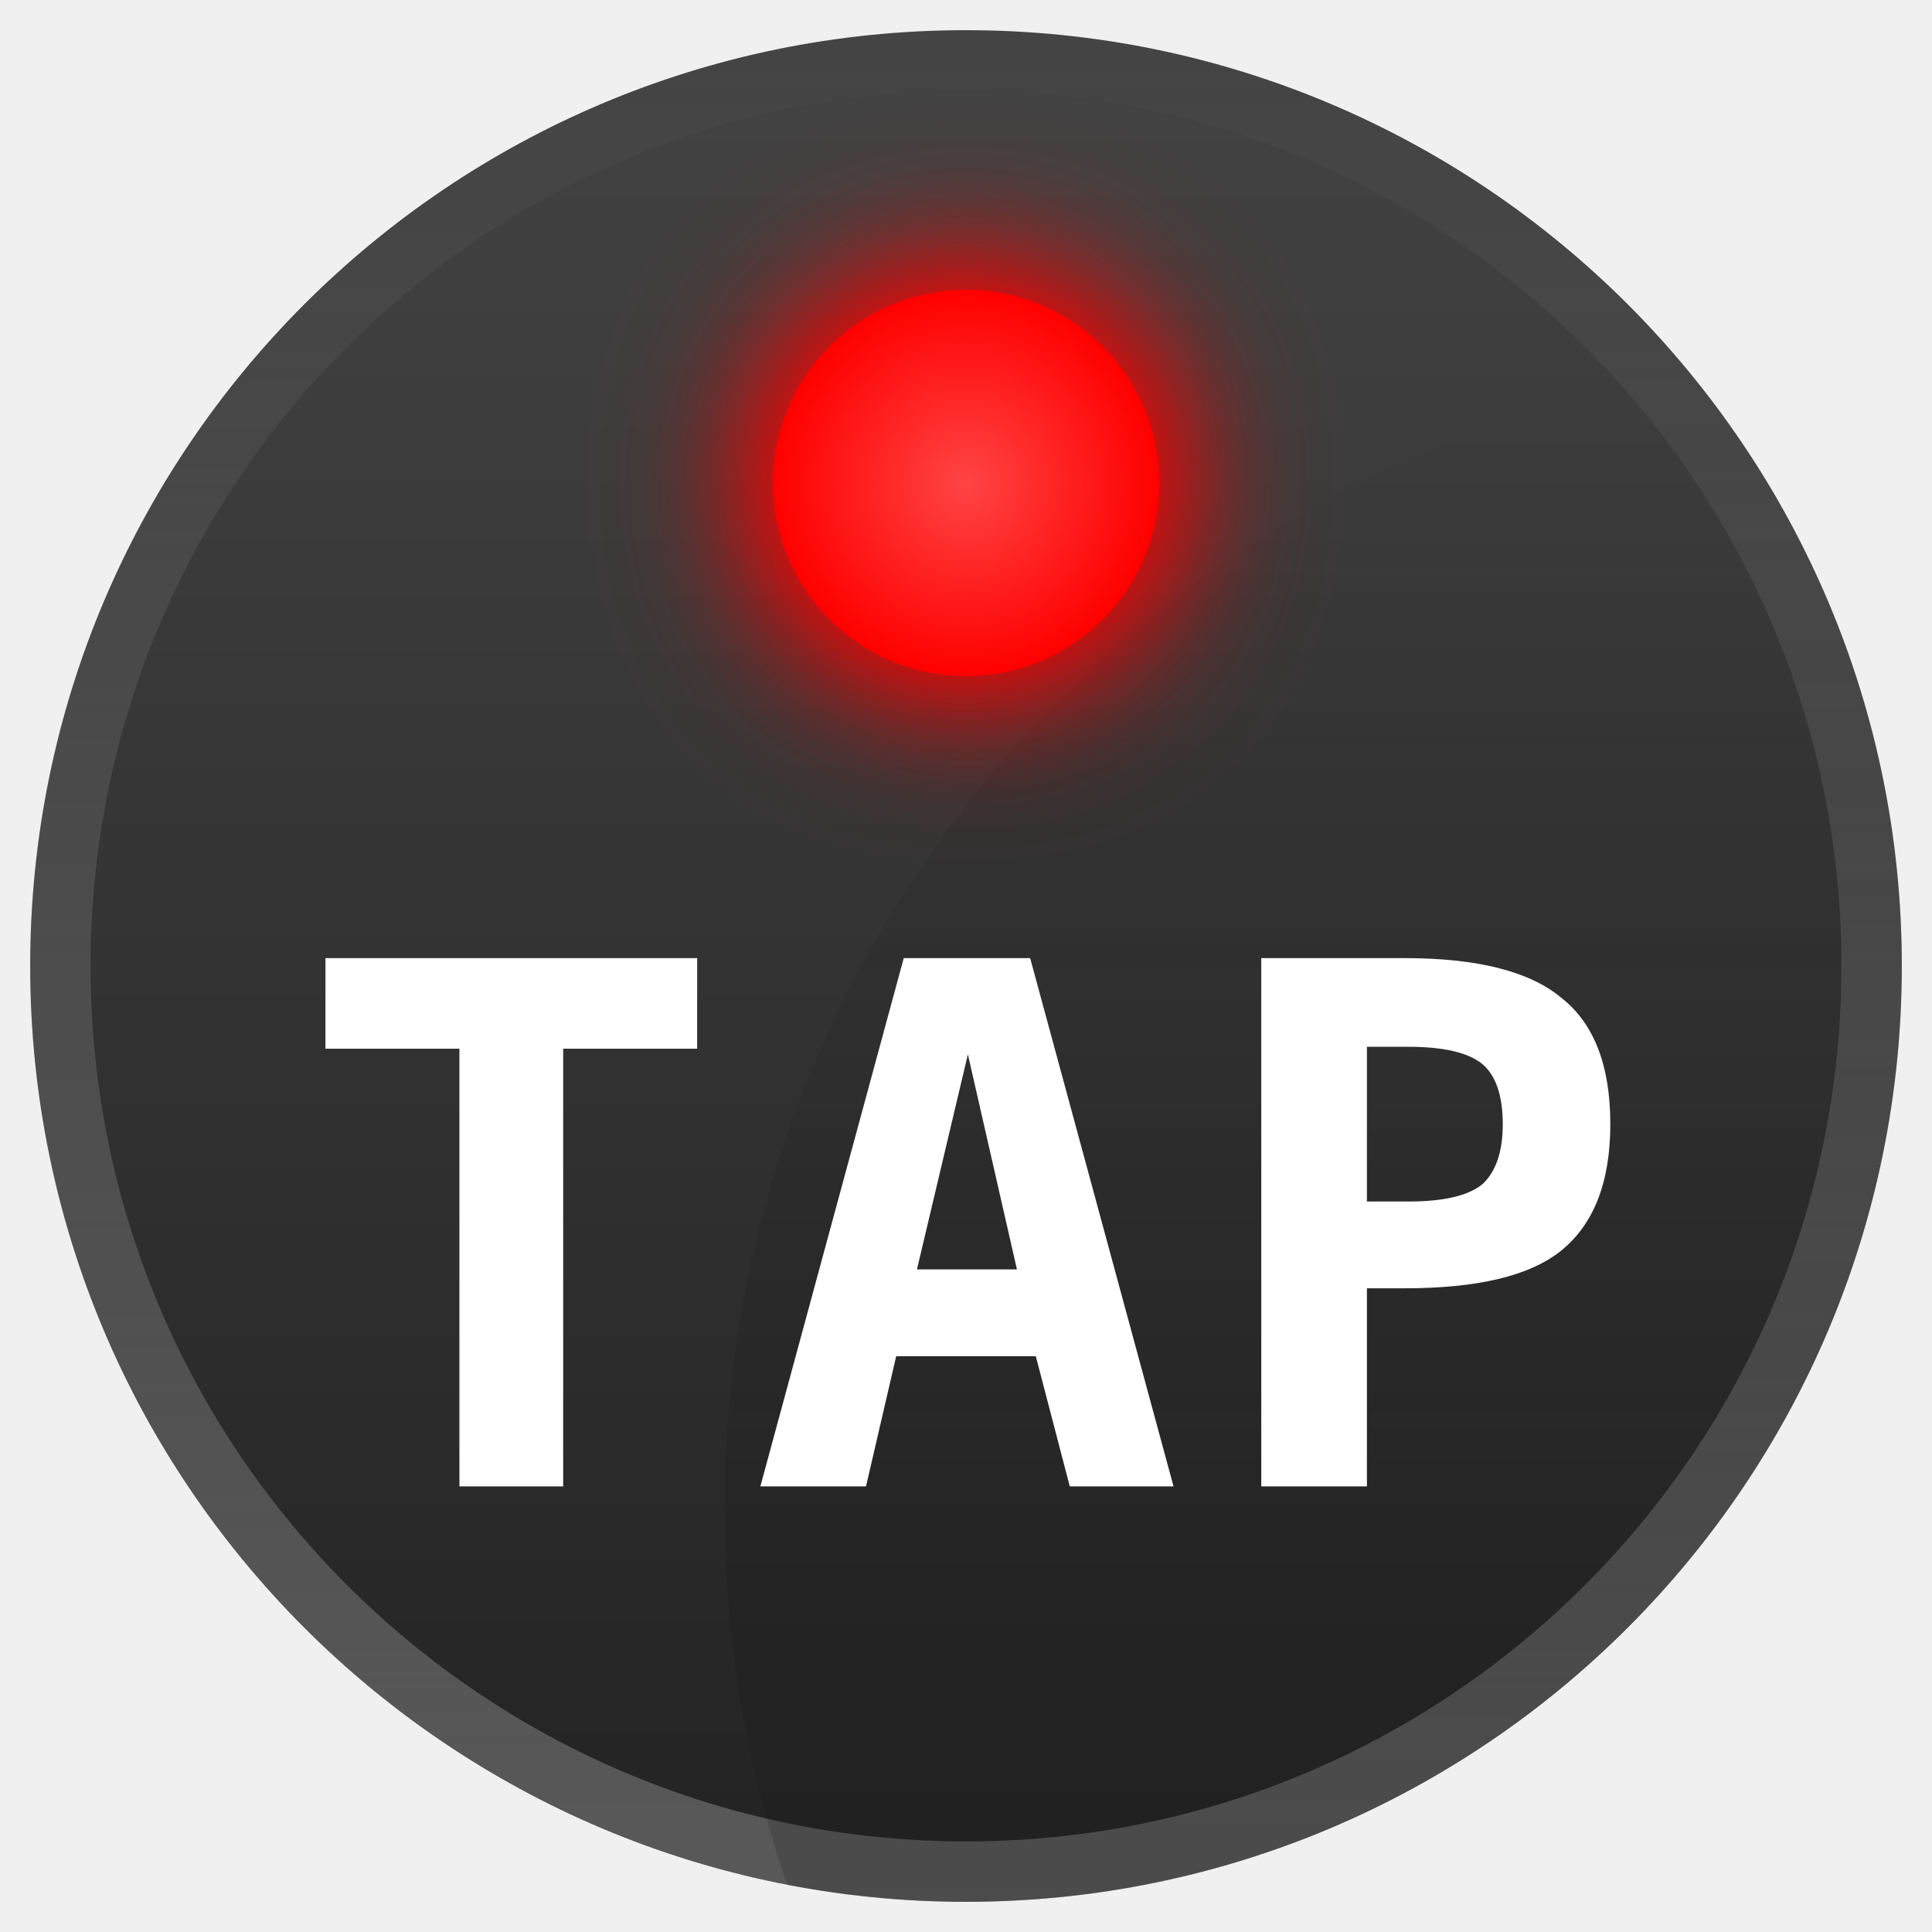
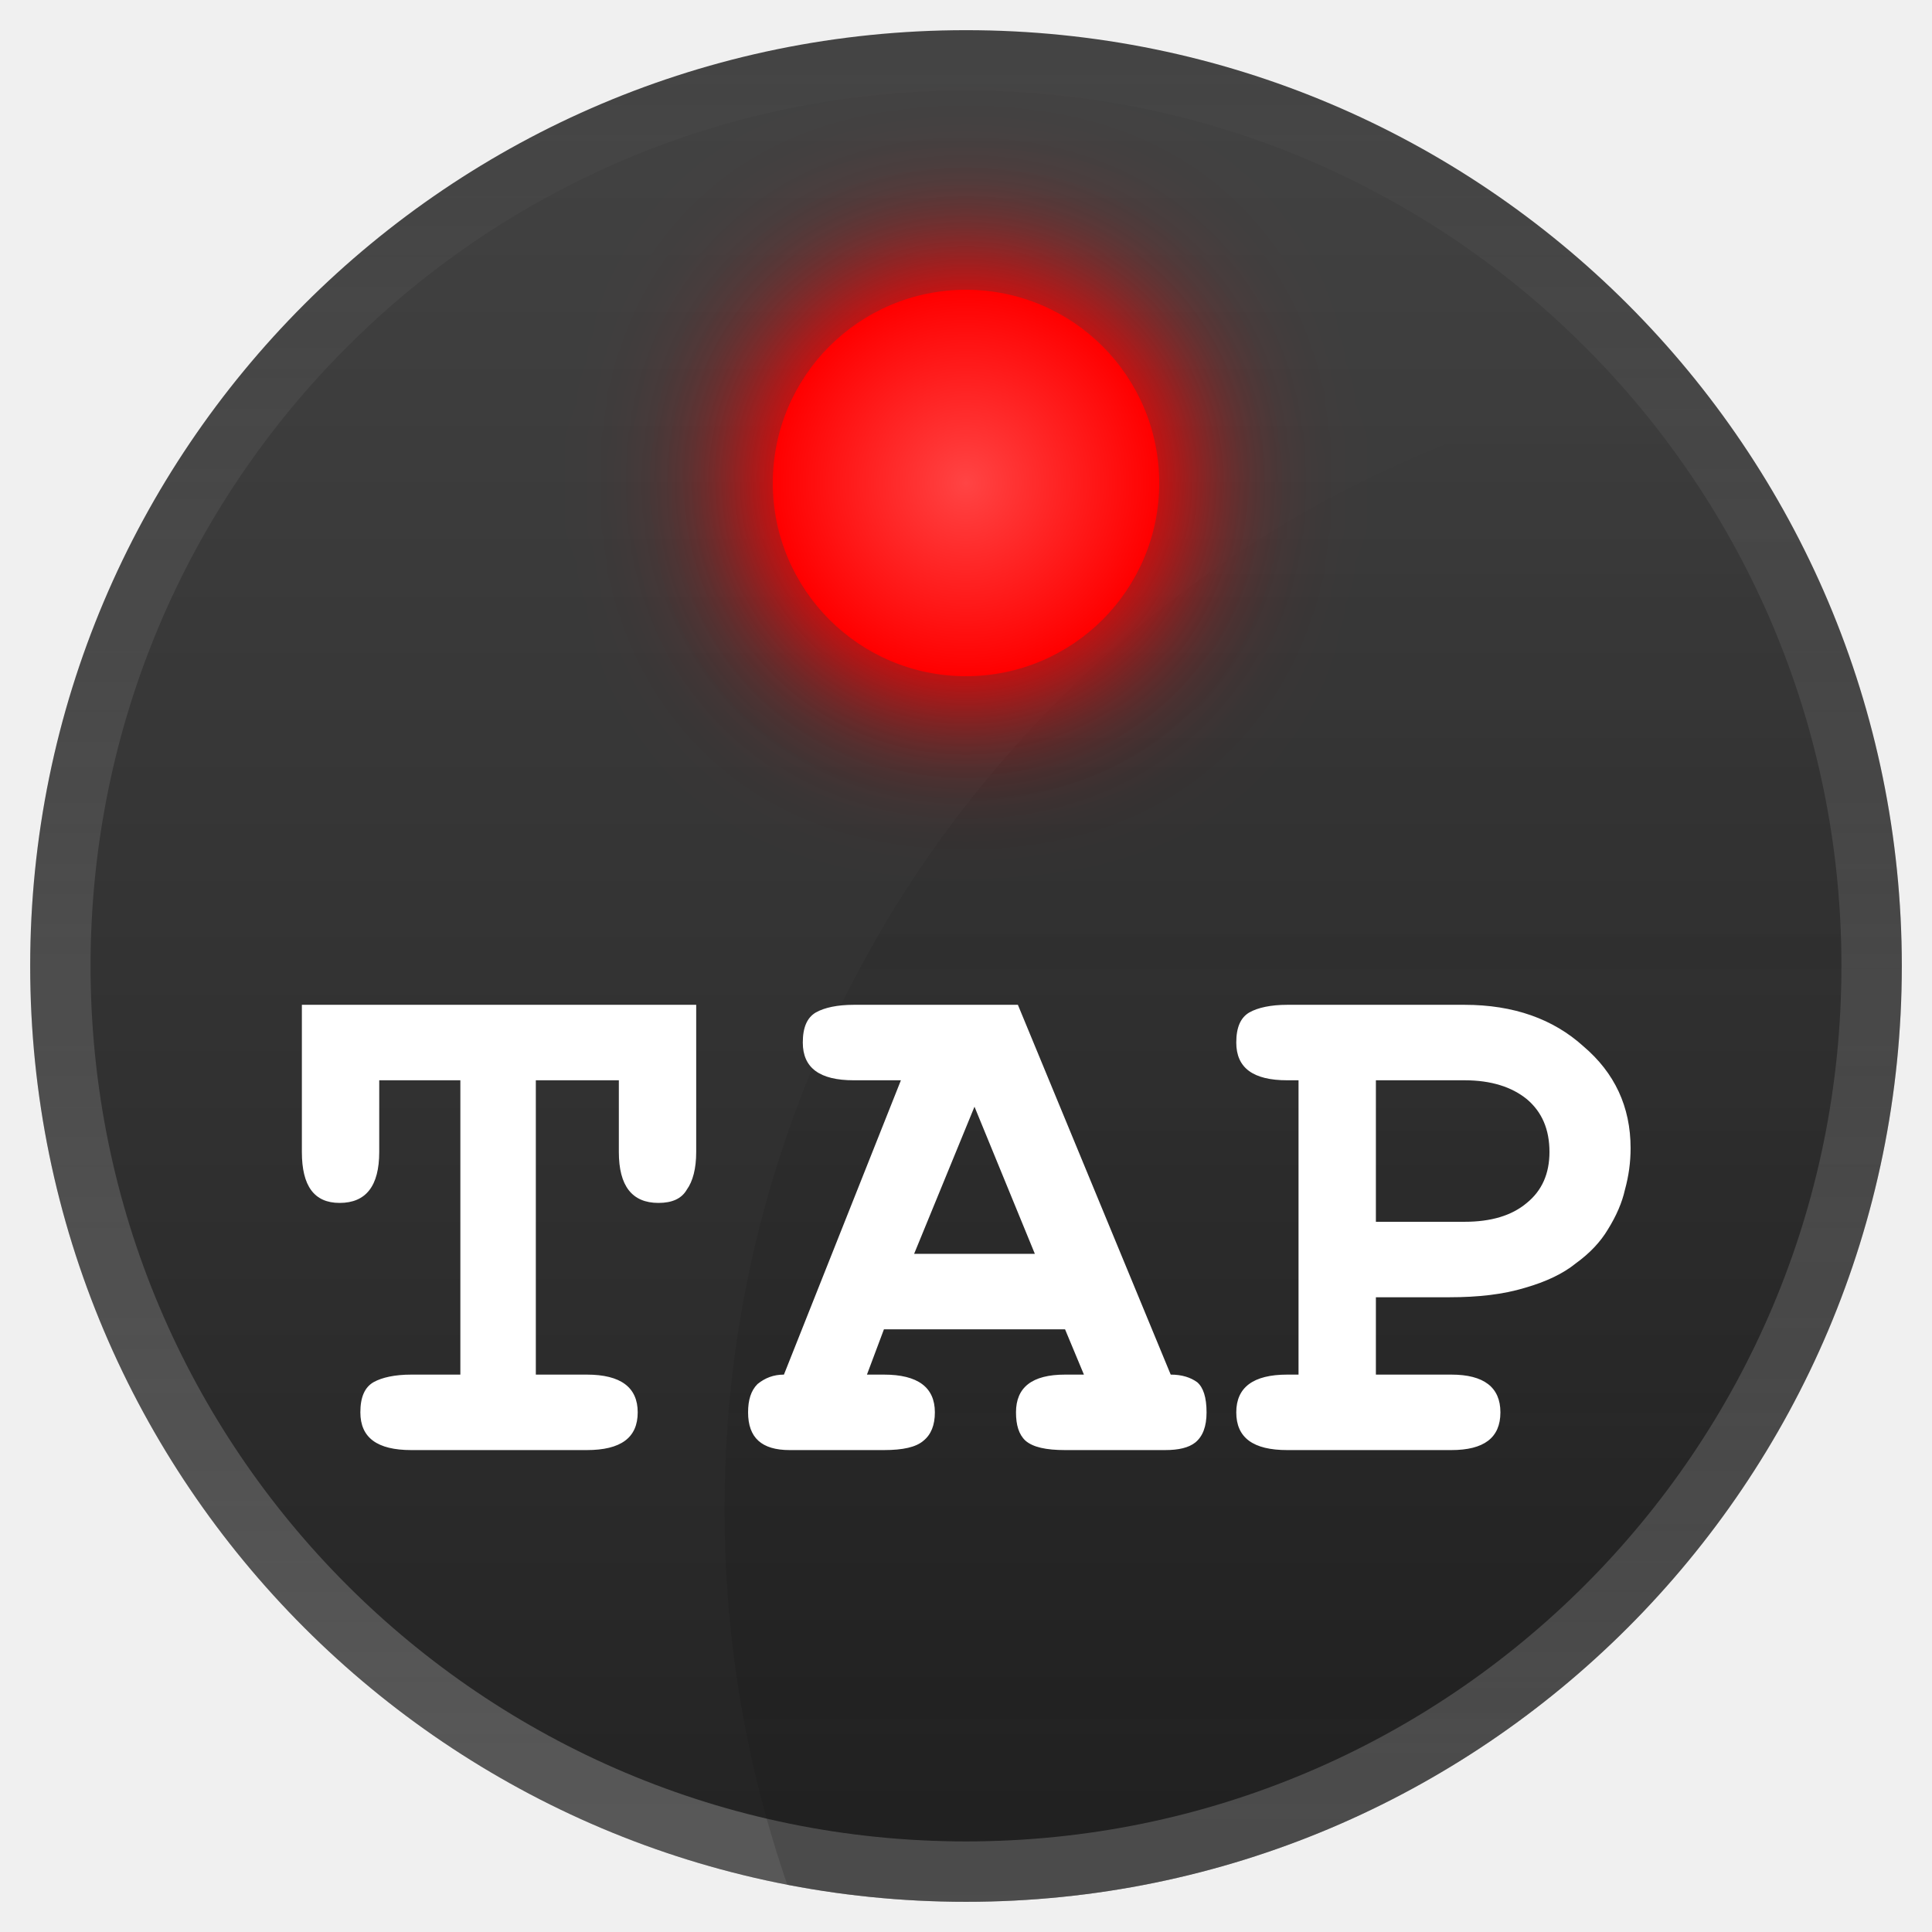
<svg xmlns="http://www.w3.org/2000/svg" xmlns:xlink="http://www.w3.org/1999/xlink" width="120" height="120" id="svg2" version="1.1">
  <defs id="defs4">
    <linearGradient id="linearGradient3858">
      <stop style="stop-color:#ff4444;stop-opacity:1;" offset="0" id="stop3860" />
      <stop style="stop-color:#ff0000;stop-opacity:1;" offset="1" id="stop3862" />
    </linearGradient>
    <linearGradient id="linearGradient3885">
      <stop style="stop-color:#222222;stop-opacity:1;" offset="0" id="stop3887" />
      <stop style="stop-color:#444444;stop-opacity:1;" offset="1" id="stop3889" />
    </linearGradient>
    <linearGradient id="linearGradient3877">
      <stop style="stop-color:#ffffff;stop-opacity:0.502;" offset="0" id="stop3879" />
      <stop style="stop-color:#ffffff;stop-opacity:0;" offset="1" id="stop3881" />
    </linearGradient>
    <linearGradient id="linearGradient4641">
      <stop id="stop4643" style="stop-color:#1a1a1a;stop-opacity:0.275" offset="0" />
      <stop id="stop4645" style="stop-color:#000000;stop-opacity:0" offset="1" />
    </linearGradient>
    <clipPath id="clipPath4657">
      <rect width="15.5" height="15.5" ry="7.75" x="-5.75" y="-5.75" id="rect4659" style="fill:#c73fbf;fill-opacity:0.494;stroke:none" />
    </clipPath>
    <filter id="filter4052" x="-0.384" width="1.768" y="-0.384" height="1.768" color-interpolation-filters="sRGB">
      <feGaussianBlur stdDeviation="0.384" id="feGaussianBlur4054" />
    </filter>
    <linearGradient xlink:href="#linearGradient3885" id="linearGradient3021" gradientUnits="userSpaceOnUse" x1="11.5" y1="16.5" x2="11.5" y2="0.5" />
    <linearGradient xlink:href="#linearGradient3877" id="linearGradient3023" gradientUnits="userSpaceOnUse" x1="10.5" y1="16.5" x2="10.5" y2="0.5" />
+     <linearGradient xlink:href="#linearGradient4641" id="linearGradient3025" gradientUnits="userSpaceOnUse" x1="14" y1="16" x2="14" y2="-3" />
    <filter id="filter3854" x="-0.552" width="2.104" y="-0.552" height="2.104" color-interpolation-filters="sRGB">
      <feGaussianBlur stdDeviation="0.552" id="feGaussianBlur3856" />
    </filter>
    <radialGradient xlink:href="#linearGradient3858" id="radialGradient3864" cx="4.5" cy="4.5" fx="4.5" fy="4.5" r="1.2" gradientUnits="userSpaceOnUse" />
-     <linearGradient xlink:href="#linearGradient4641" id="linearGradient3930" gradientUnits="userSpaceOnUse" x1="14" y1="16" x2="14" y2="-3" />
  </defs>
  <g id="layer1" transform="translate(0,-932.3622)">
    <g id="g3035">
      <g id="g3866" transform="matrix(7.5,0,0,7.5,0,-6840.354)">
        <path style="fill:url(#linearGradient3021);fill-opacity:1;stroke:none" id="path3757" d="m 15.25,8.5 c 0,4.28 -3.47,7.75 -7.75,7.75 -4.28,0 -7.75,-3.47 -7.75,-7.75 0,-4.28 3.47,-7.75 7.75,-7.75 4.28,0 7.75,3.47 7.75,7.75 z" transform="translate(0.5,1035.862)" />
        <path style="fill:none;stroke:url(#linearGradient3023);stroke-width:0.5;stroke-miterlimit:4;stroke-opacity:0.498;stroke-dasharray:none" id="path2987" d="M 15,8.5 C 15,12.642 11.642,16 7.5,16 3.358,16 0,12.642 0,8.5 0,4.358 3.358,1 7.5,1 11.642,1 15,4.358 15,8.5 z" transform="translate(0.5,1035.862)" />
-         <path d="m 19,6.5 a 9.5,9.5 0 1 1 -19,0 9.5,9.5 0 1 1 19,0 z" transform="translate(6,1042.362)" clip-path="url(#clipPath4657)" id="path3235" style="fill:url(#linearGradient3930);fill-opacity:1;stroke:none" />
+         <path d="m 19,6.5 a 9.5,9.5 0 1 1 -19,0 9.5,9.5 0 1 1 19,0 z" transform="translate(6,1042.362)" clip-path="url(#clipPath4657)" id="path3235" style="fill:url(#linearGradient3025);fill-opacity:1;stroke:none" />
        <path style="fill:#ff0000;fill-opacity:1;stroke:none;filter:url(#filter3854)" id="path3780" d="M 5.7,4.5 C 5.7,5.163 5.163,5.7 4.5,5.7 3.837,5.7 3.3,5.163 3.3,4.5 3.3,3.837 3.837,3.3 4.5,3.3 c 0.663,0 1.2,0.537 1.2,1.2 z" transform="matrix(1.333333,0,0,1.333333,2,1034.362)" />
        <rect style="fill:none;stroke:none" id="rect3009" width="16" height="16" x="0" y="1036.362" ry="0" />
        <path transform="matrix(1.333333,0,0,1.333333,2,1034.362)" d="M 5.7,4.5 C 5.7,5.163 5.163,5.7 4.5,5.7 3.837,5.7 3.3,5.163 3.3,4.5 3.3,3.837 3.837,3.3 4.5,3.3 c 0.663,0 1.2,0.537 1.2,1.2 z" id="path4034" style="fill:#ff0000;fill-opacity:1;stroke:none;filter:url(#filter4052)" />
        <path style="fill:url(#radialGradient3864);fill-opacity:1;stroke:none" id="path3075" d="M 5.7,4.5 C 5.7,5.163 5.163,5.7 4.5,5.7 3.837,5.7 3.3,5.163 3.3,4.5 3.3,3.837 3.837,3.3 4.5,3.3 c 0.663,0 1.2,0.537 1.2,1.2 z" transform="matrix(1.333333,0,0,1.333333,2,1034.362)" />
-         <text xml:space="preserve" style="font-size:6px;font-style:normal;font-weight:bold;line-height:125%;letter-spacing:0.16px;word-spacing:0px;fill:#ffffff;fill-opacity:1;stroke:none;font-family:Sans;-inkscape-font-specification:Monospace Bold" x="2.429" y="1048.67" id="text3866">
-           <tspan id="tspan3868" x="2.429" y="1048.67" style="font-size:6px;font-style:normal;font-variant:normal;font-weight:bold;font-stretch:normal;letter-spacing:0.16px;fill:#ffffff;fill-opacity:1;font-family:Monospace;-inkscape-font-specification:Monospace Bold">TAP</tspan>
+         <text xml:space="preserve" style="font-size:6.323px;font-style:normal;font-variant:normal;font-weight:bold;font-stretch:normal;line-height:125%;letter-spacing:0.169px;word-spacing:0px;fill:#ffffff;fill-opacity:1;stroke:none;font-family:FreeMono;-inkscape-font-specification:FreeMono Bold" x="2.234" y="1048.37" id="text3866">
+           <tspan id="tspan3868" x="2.234" y="1048.37" style="font-size:6.323px;font-style:normal;font-variant:normal;font-weight:bold;font-stretch:normal;letter-spacing:0.169px;fill:#ffffff;fill-opacity:1;font-family:FreeMono;-inkscape-font-specification:FreeMono Bold">TAP</tspan>
        </text>
      </g>
+       <text xml:space="preserve" style="font-style:normal;font-variant:normal;font-weight:bold;font-stretch:normal;fill:#ffffff;fill-opacity:1;stroke:#ffffff;stroke-width:0.1;stroke-linecap:round;stroke-linejoin:round;stroke-miterlimit:4;stroke-opacity:1;stroke-dasharray:none;font-family:FreeMono;-inkscape-font-specification:FreeMono Bold" x="-0.707" y="11.404" id="text3249" transform="translate(0,1036.362)">
+         <tspan id="tspan3251" x="-0.707" y="11.404" />
+       </text>
    </g>
  </g>
</svg>
